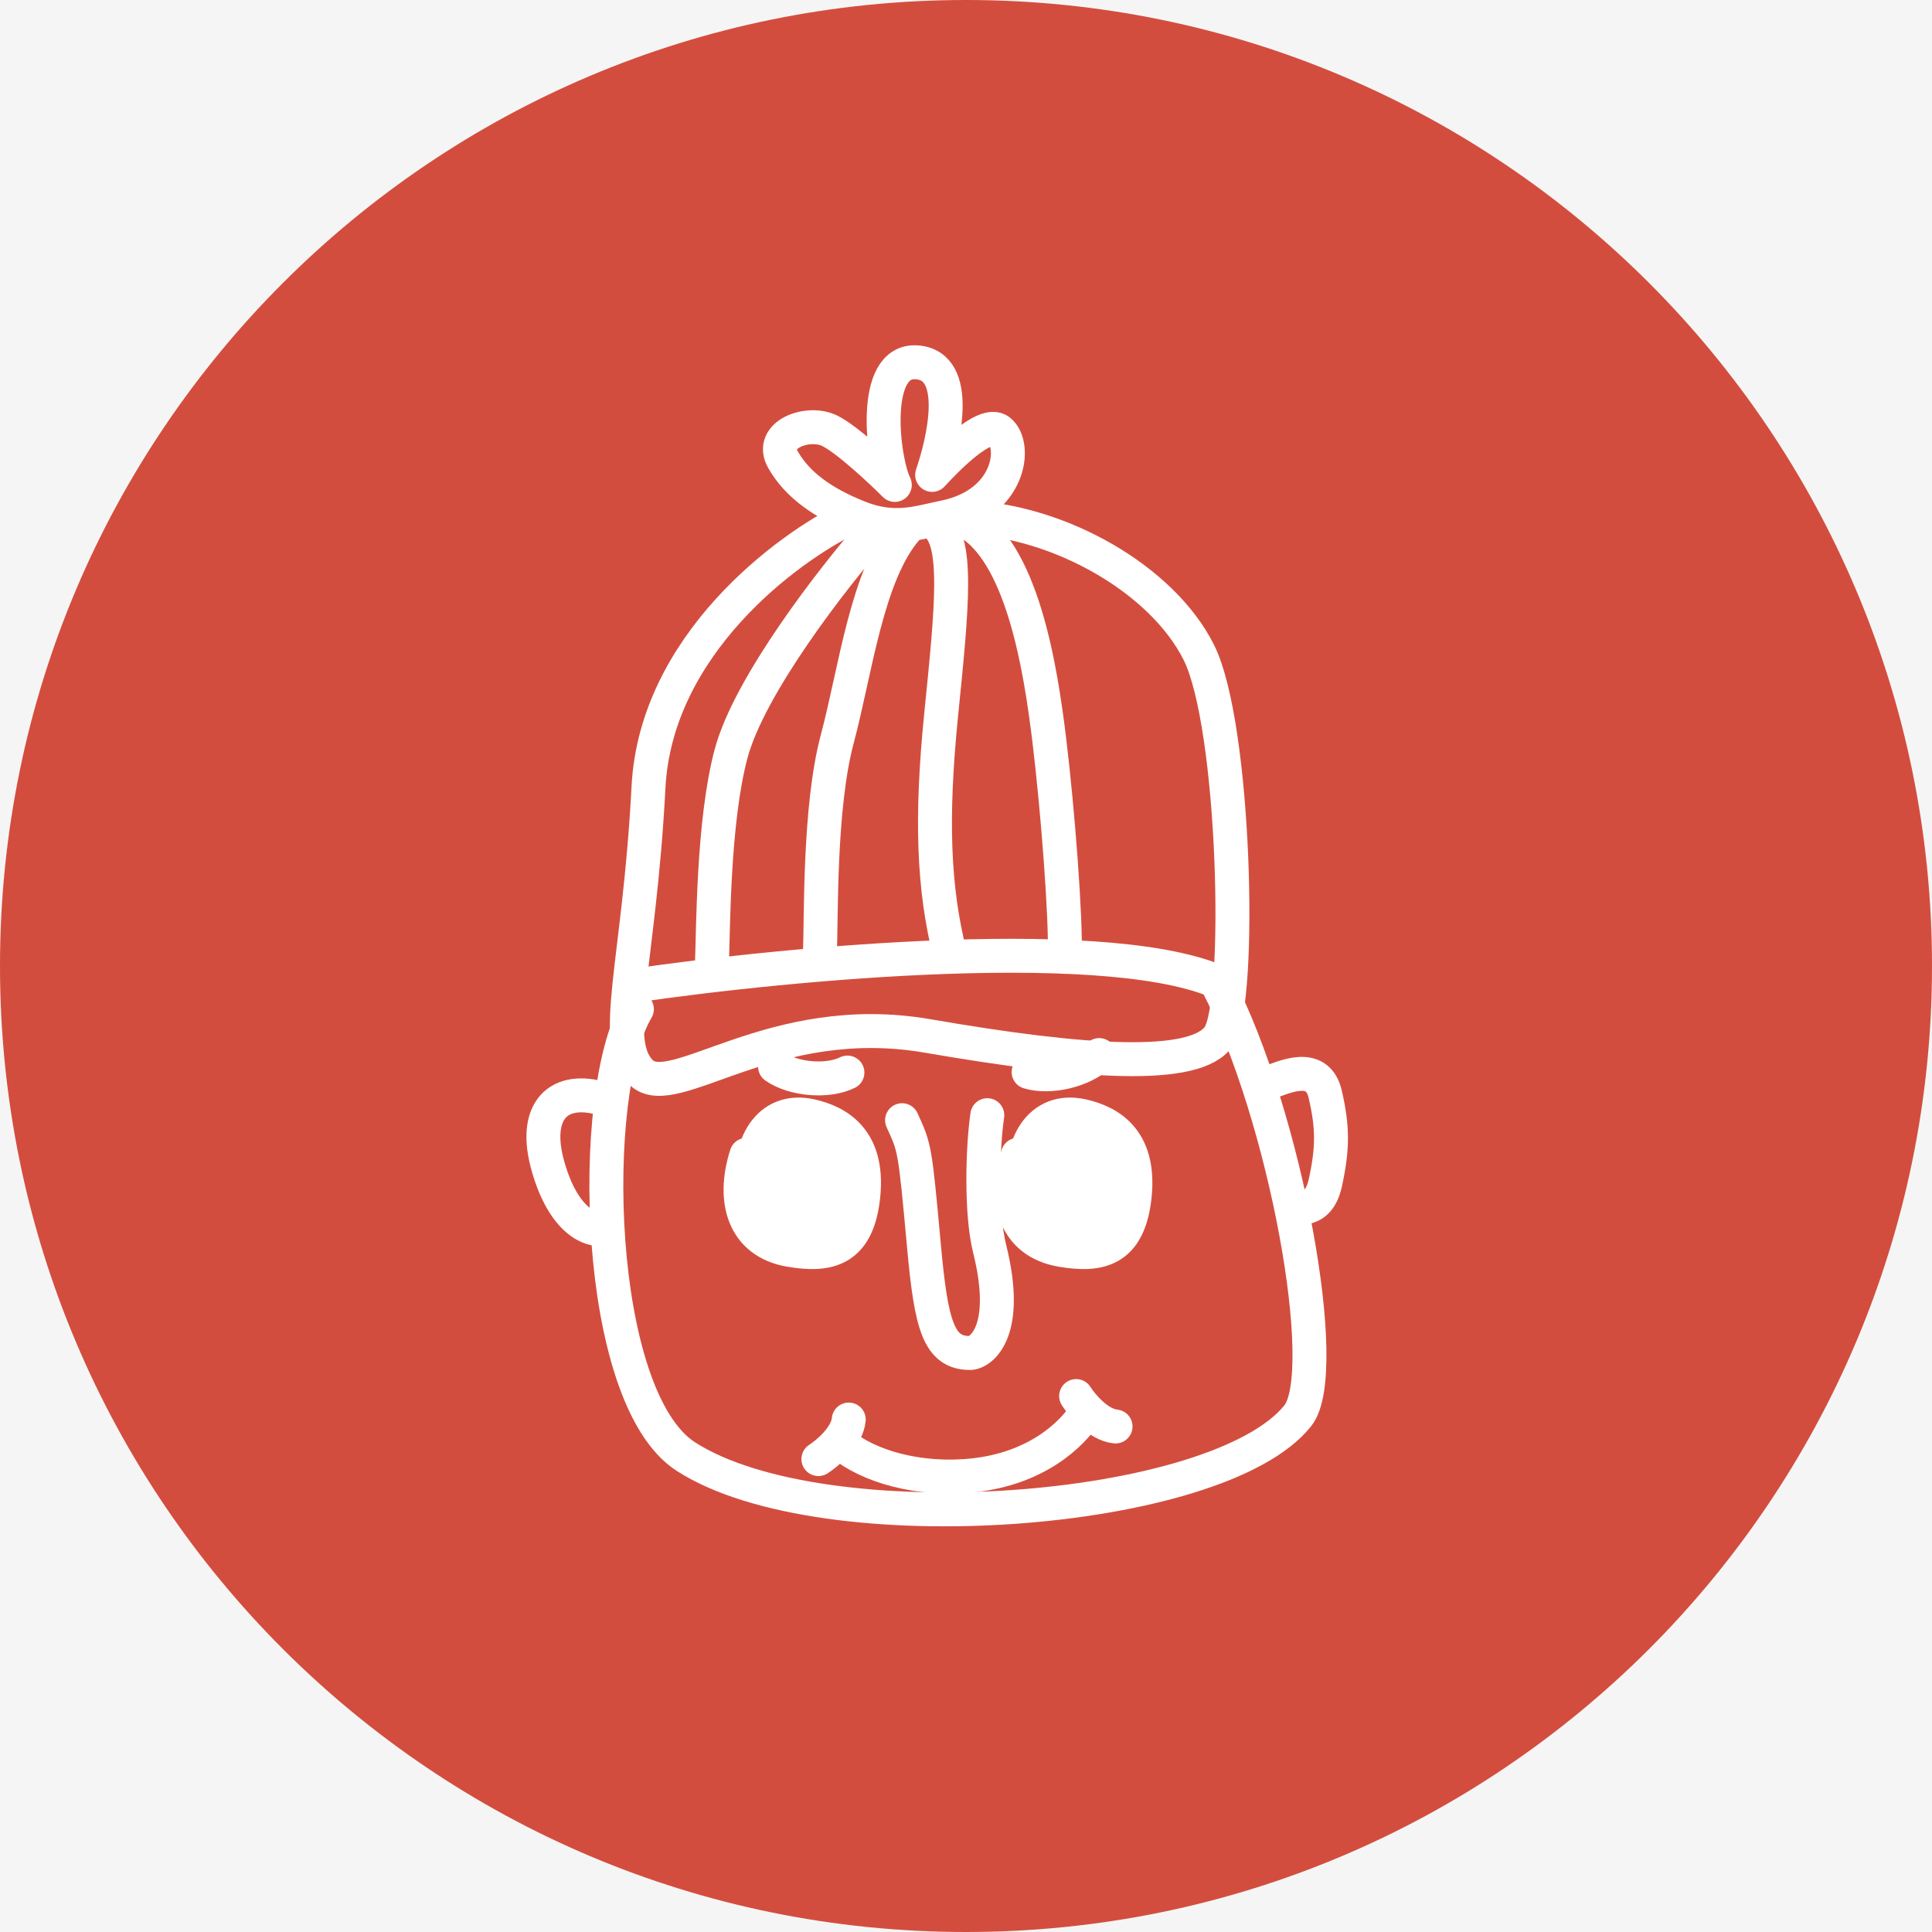
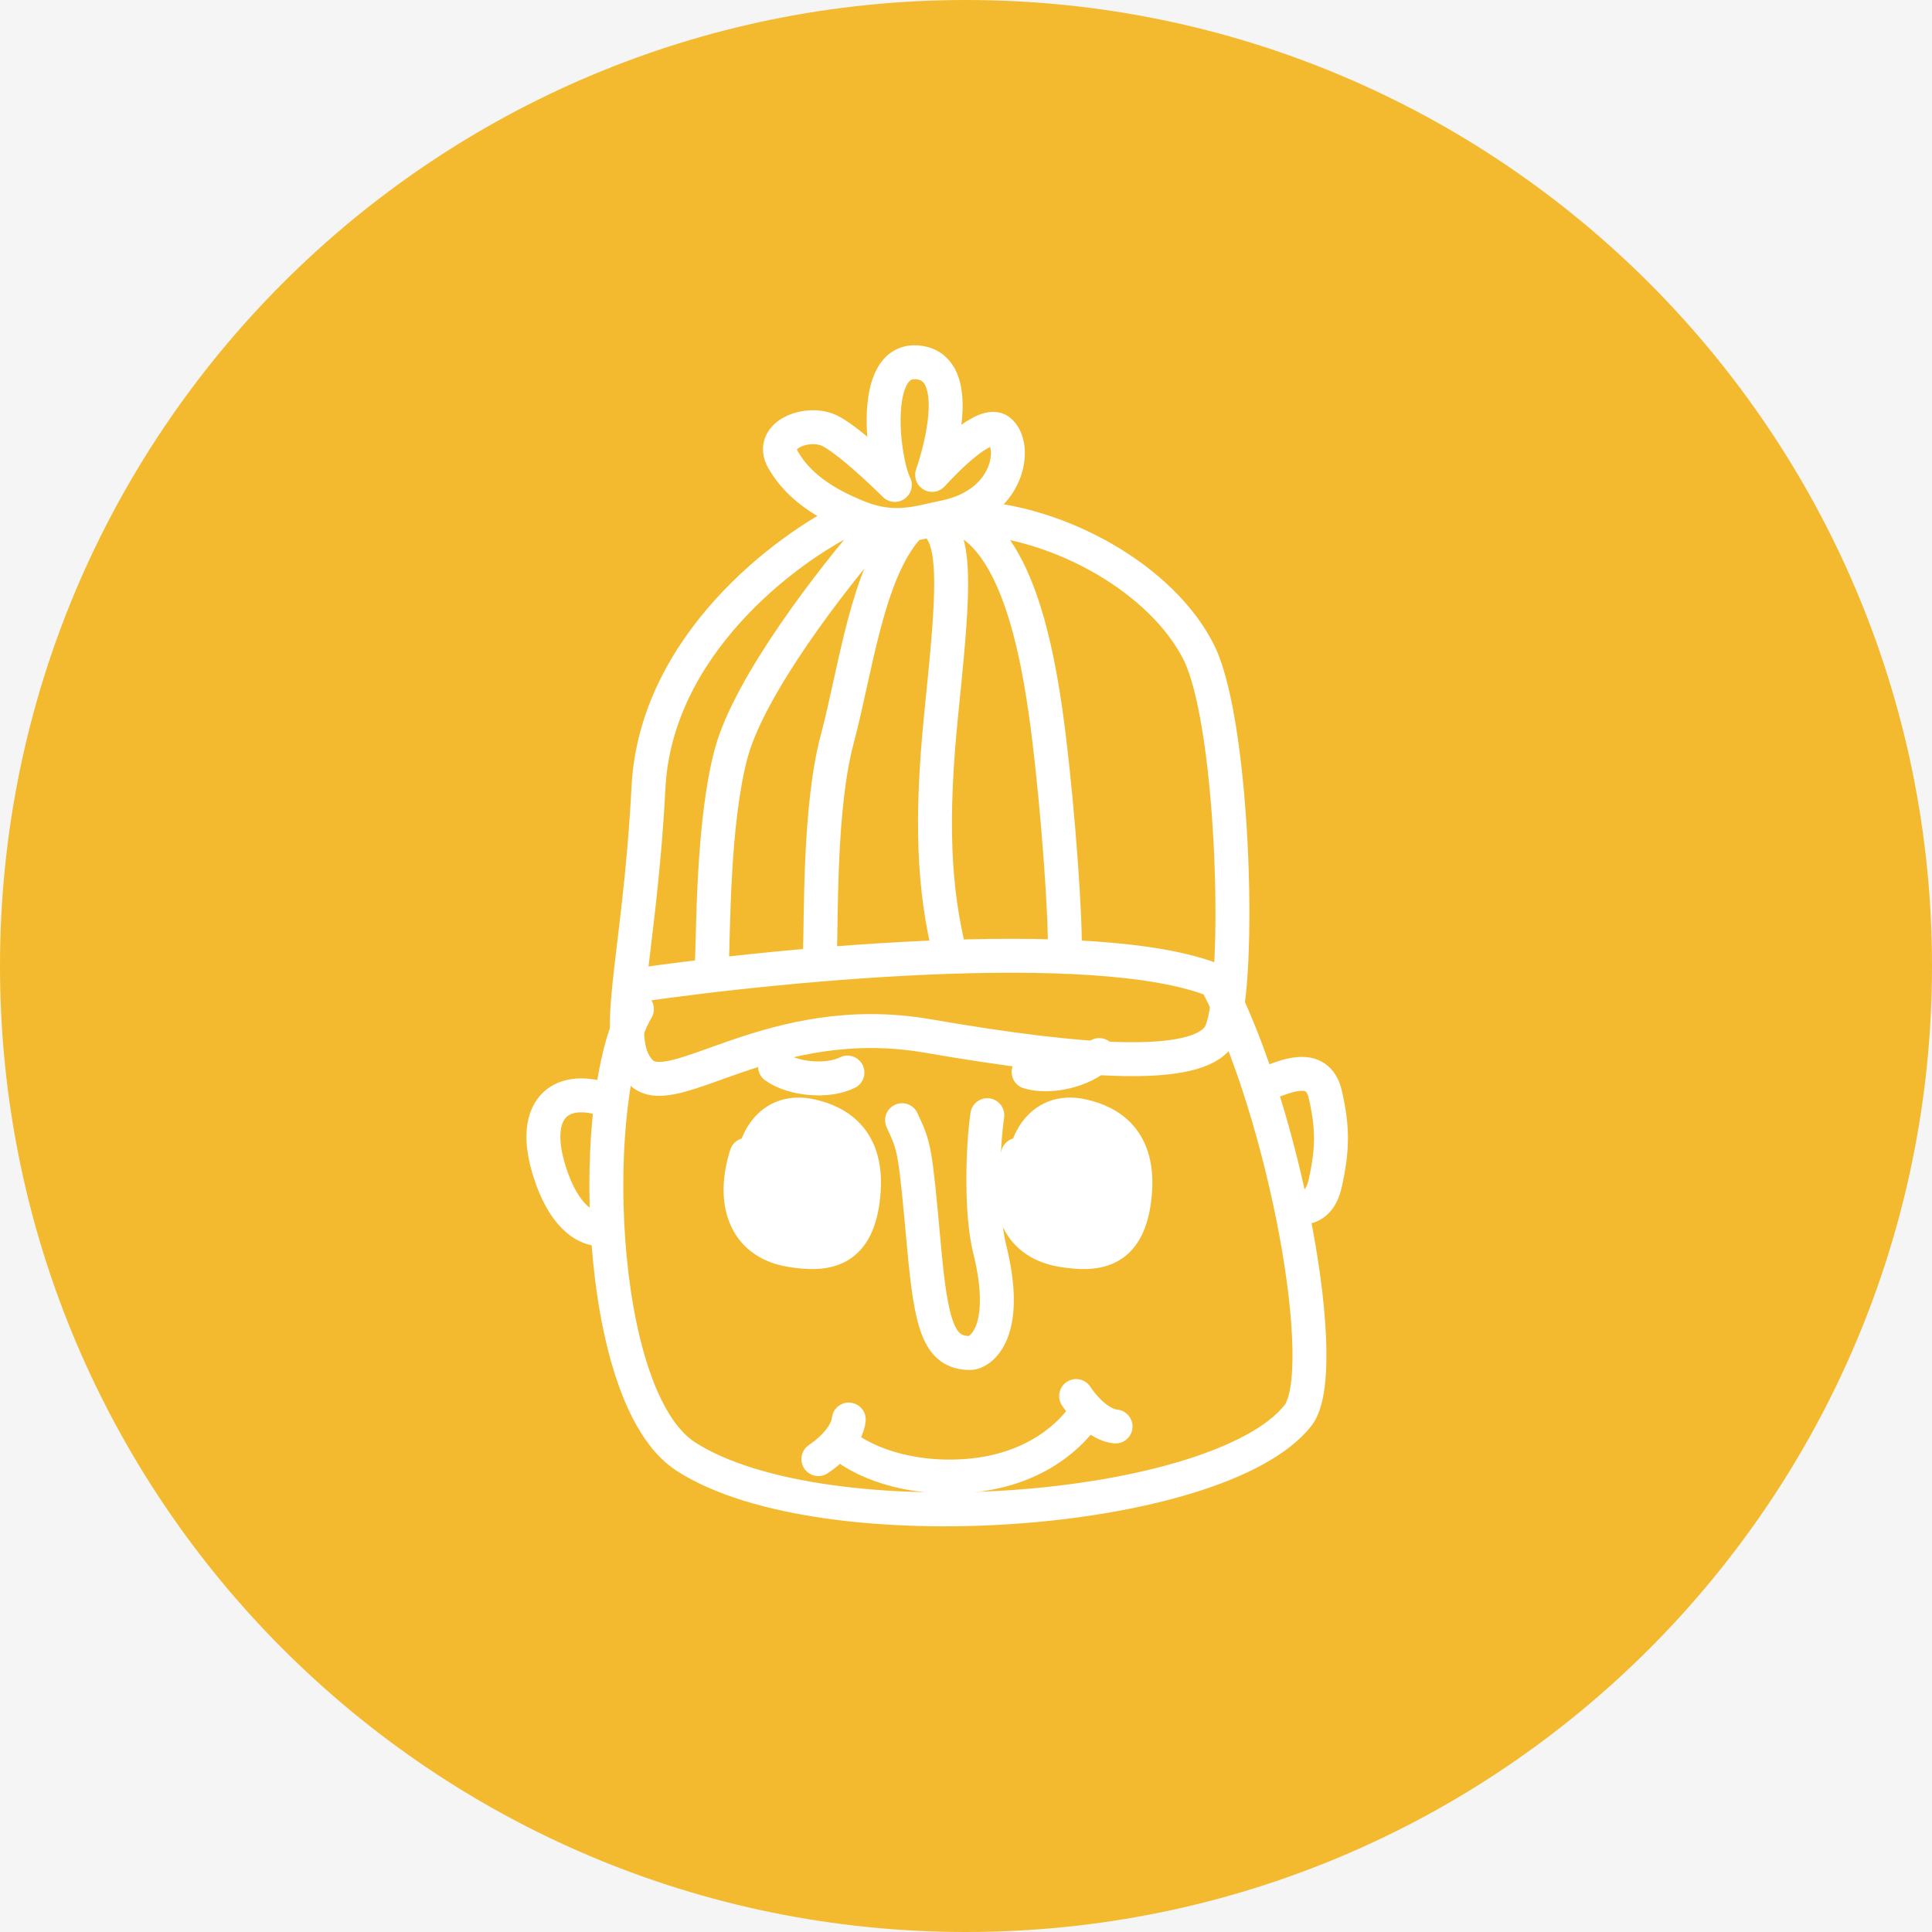
<svg xmlns="http://www.w3.org/2000/svg" width="32" height="32" viewBox="0 0 32 32" fill="none">
  <rect width="32" height="32" fill="#F5F5F5" />
-   <circle cx="16" cy="16" r="16" fill="#D34D3E" />
+   <circle cx="16" cy="16" r="16" fill="#F3BA2F" />
  <path d="M20.161 16.293C21.287 18.455 22.07 22.726 21.496 23.448C20.182 25.102 13.651 25.597 11.362 24.127C9.832 23.146 9.735 18.074 10.549 16.715M20.978 17.945C21.265 17.842 21.821 17.569 21.95 18.124C22.078 18.679 22.076 19.024 21.95 19.599C21.88 19.912 21.718 20.006 21.524 20.006" stroke="white" stroke-width="0.562" stroke-linecap="round" stroke-linejoin="round" />
  <path d="M10.006 18.207C9.253 17.971 8.81 18.394 9.08 19.329C9.335 20.215 9.777 20.401 10.006 20.351" stroke="white" stroke-width="0.562" stroke-linecap="round" stroke-linejoin="round" />
  <path d="M16.353 18.471C16.275 18.999 16.243 20.087 16.391 20.681C16.739 22.073 16.238 22.41 16.066 22.41C15.545 22.41 15.422 21.945 15.303 20.63C15.154 18.997 15.15 19.011 14.941 18.554" stroke="white" stroke-width="0.562" stroke-linecap="round" stroke-linejoin="round" />
  <path d="M13.912 23.893C14.378 24.297 15.244 24.534 16.136 24.434C17.148 24.321 17.748 23.784 18.002 23.375M13.555 24.167C13.711 24.067 14.031 23.796 14.058 23.512M17.824 23.123C17.924 23.28 18.194 23.6 18.477 23.627" stroke="white" stroke-width="0.562" stroke-linecap="round" stroke-linejoin="round" />
  <path d="M14.083 8.57C13.02 9.081 10.862 10.69 10.741 13.04C10.589 15.977 10.09 17.255 10.622 17.766C11.154 18.277 12.785 16.712 15.367 17.159C17.95 17.606 19.812 17.733 20.192 17.159C20.572 16.584 20.463 12.018 19.856 10.805C19.248 9.592 17.552 8.634 16.033 8.57" stroke="white" stroke-width="0.562" stroke-linecap="round" stroke-linejoin="round" />
  <path d="M10.48 16.329C13.03 15.953 18.566 15.426 20.314 16.329M14.465 8.805C13.806 9.557 12.414 11.345 12.11 12.48C11.806 13.614 11.816 15.408 11.79 16.009M15.018 8.756C14.36 9.508 14.171 11.104 13.868 12.239C13.564 13.373 13.605 15.2 13.58 15.802" stroke="white" stroke-width="0.562" stroke-linecap="round" stroke-linejoin="round" />
  <path d="M15.966 8.613C16.932 9.096 17.237 11.088 17.379 12.254C17.523 13.436 17.66 15.247 17.635 15.849M15.462 8.659C15.892 8.896 15.768 10.052 15.59 11.823C15.414 13.564 15.462 14.714 15.733 15.801M13.745 7.136C14.032 7.279 14.582 7.793 14.821 8.032C14.621 7.633 14.414 5.953 15.179 6.001C15.943 6.049 15.618 7.348 15.439 7.866C15.658 7.627 16.314 6.945 16.553 7.136C16.851 7.375 16.734 8.349 15.636 8.569C15.226 8.651 14.821 8.808 14.223 8.569C13.626 8.33 13.208 8.032 12.969 7.614C12.73 7.196 13.387 6.957 13.745 7.136Z" stroke="white" stroke-width="0.562" stroke-linecap="round" stroke-linejoin="round" />
  <path d="M13.161 19.618C12.981 19.445 13.204 19.184 13.401 19.283C13.646 19.405 13.738 19.71 13.523 19.925C13.309 20.14 12.814 20.003 12.783 19.48C12.753 18.958 13.423 18.573 13.761 19.187C14.098 19.801 13.99 20.355 13.251 20.355C12.747 20.355 12.528 20.006 12.478 19.672C12.376 19.004 12.716 18.32 13.437 18.485C13.88 18.587 14.392 18.877 14.3 19.798C14.208 20.719 13.713 20.811 13.083 20.703C12.325 20.573 12.118 19.894 12.364 19.127M17.656 19.618C17.477 19.445 17.7 19.184 17.896 19.283C18.142 19.405 18.234 19.71 18.019 19.925C17.804 20.14 17.309 20.003 17.279 19.48C17.248 18.958 17.918 18.573 18.256 19.187C18.594 19.801 18.486 20.355 17.746 20.355C17.243 20.355 17.024 20.006 16.973 19.672C16.871 19.004 17.211 18.32 17.932 18.485C18.376 18.587 18.887 18.877 18.795 19.798C18.703 20.719 18.208 20.811 17.579 20.703C16.82 20.573 16.613 19.894 16.859 19.127M12.837 17.666C13.142 17.881 13.712 17.927 14.036 17.765M17.037 17.756C17.394 17.865 17.949 17.73 18.206 17.475" stroke="white" stroke-width="0.562" stroke-linecap="round" stroke-linejoin="round" />
</svg>
